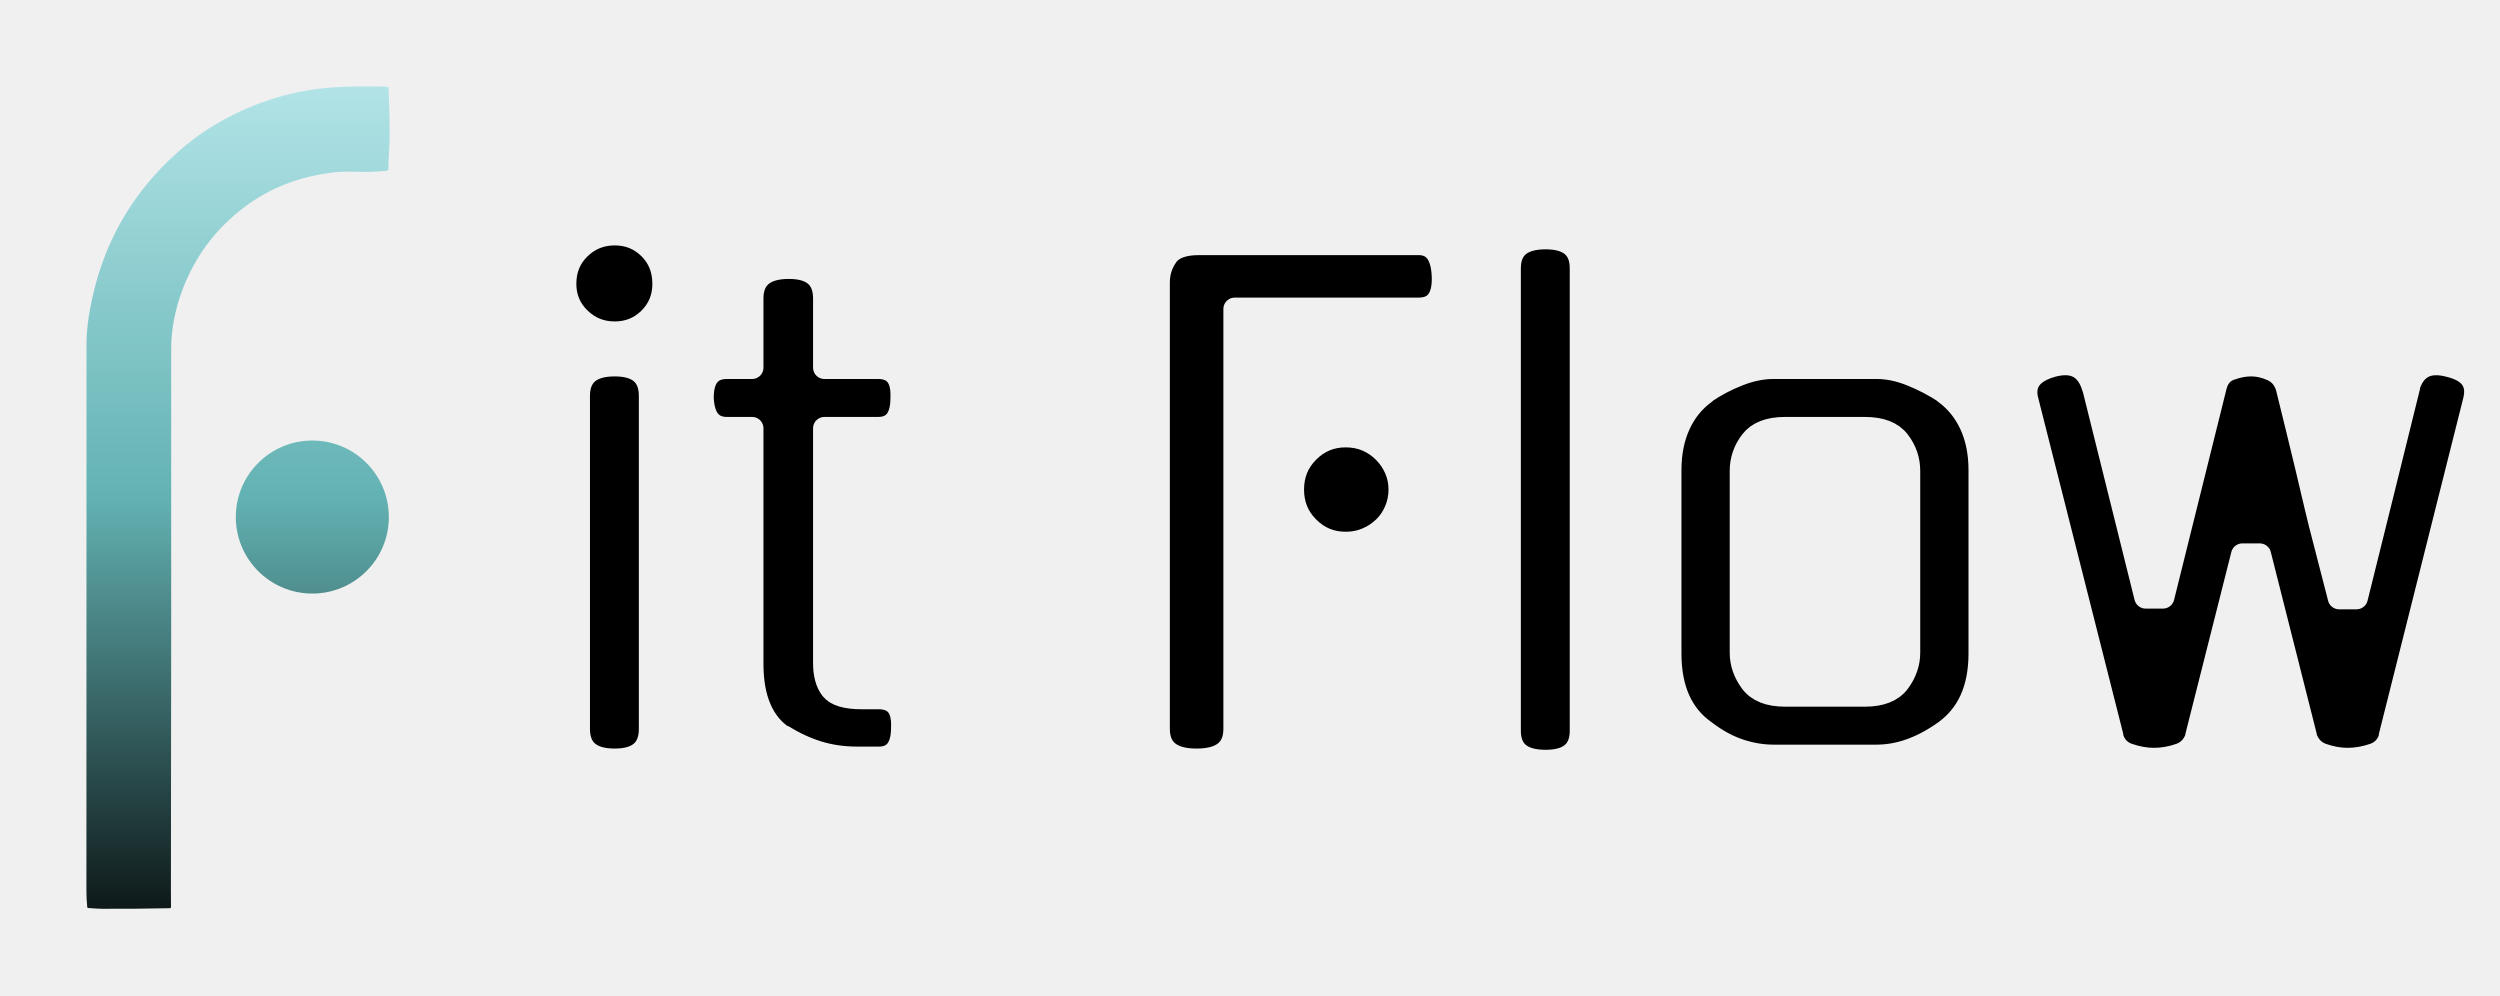
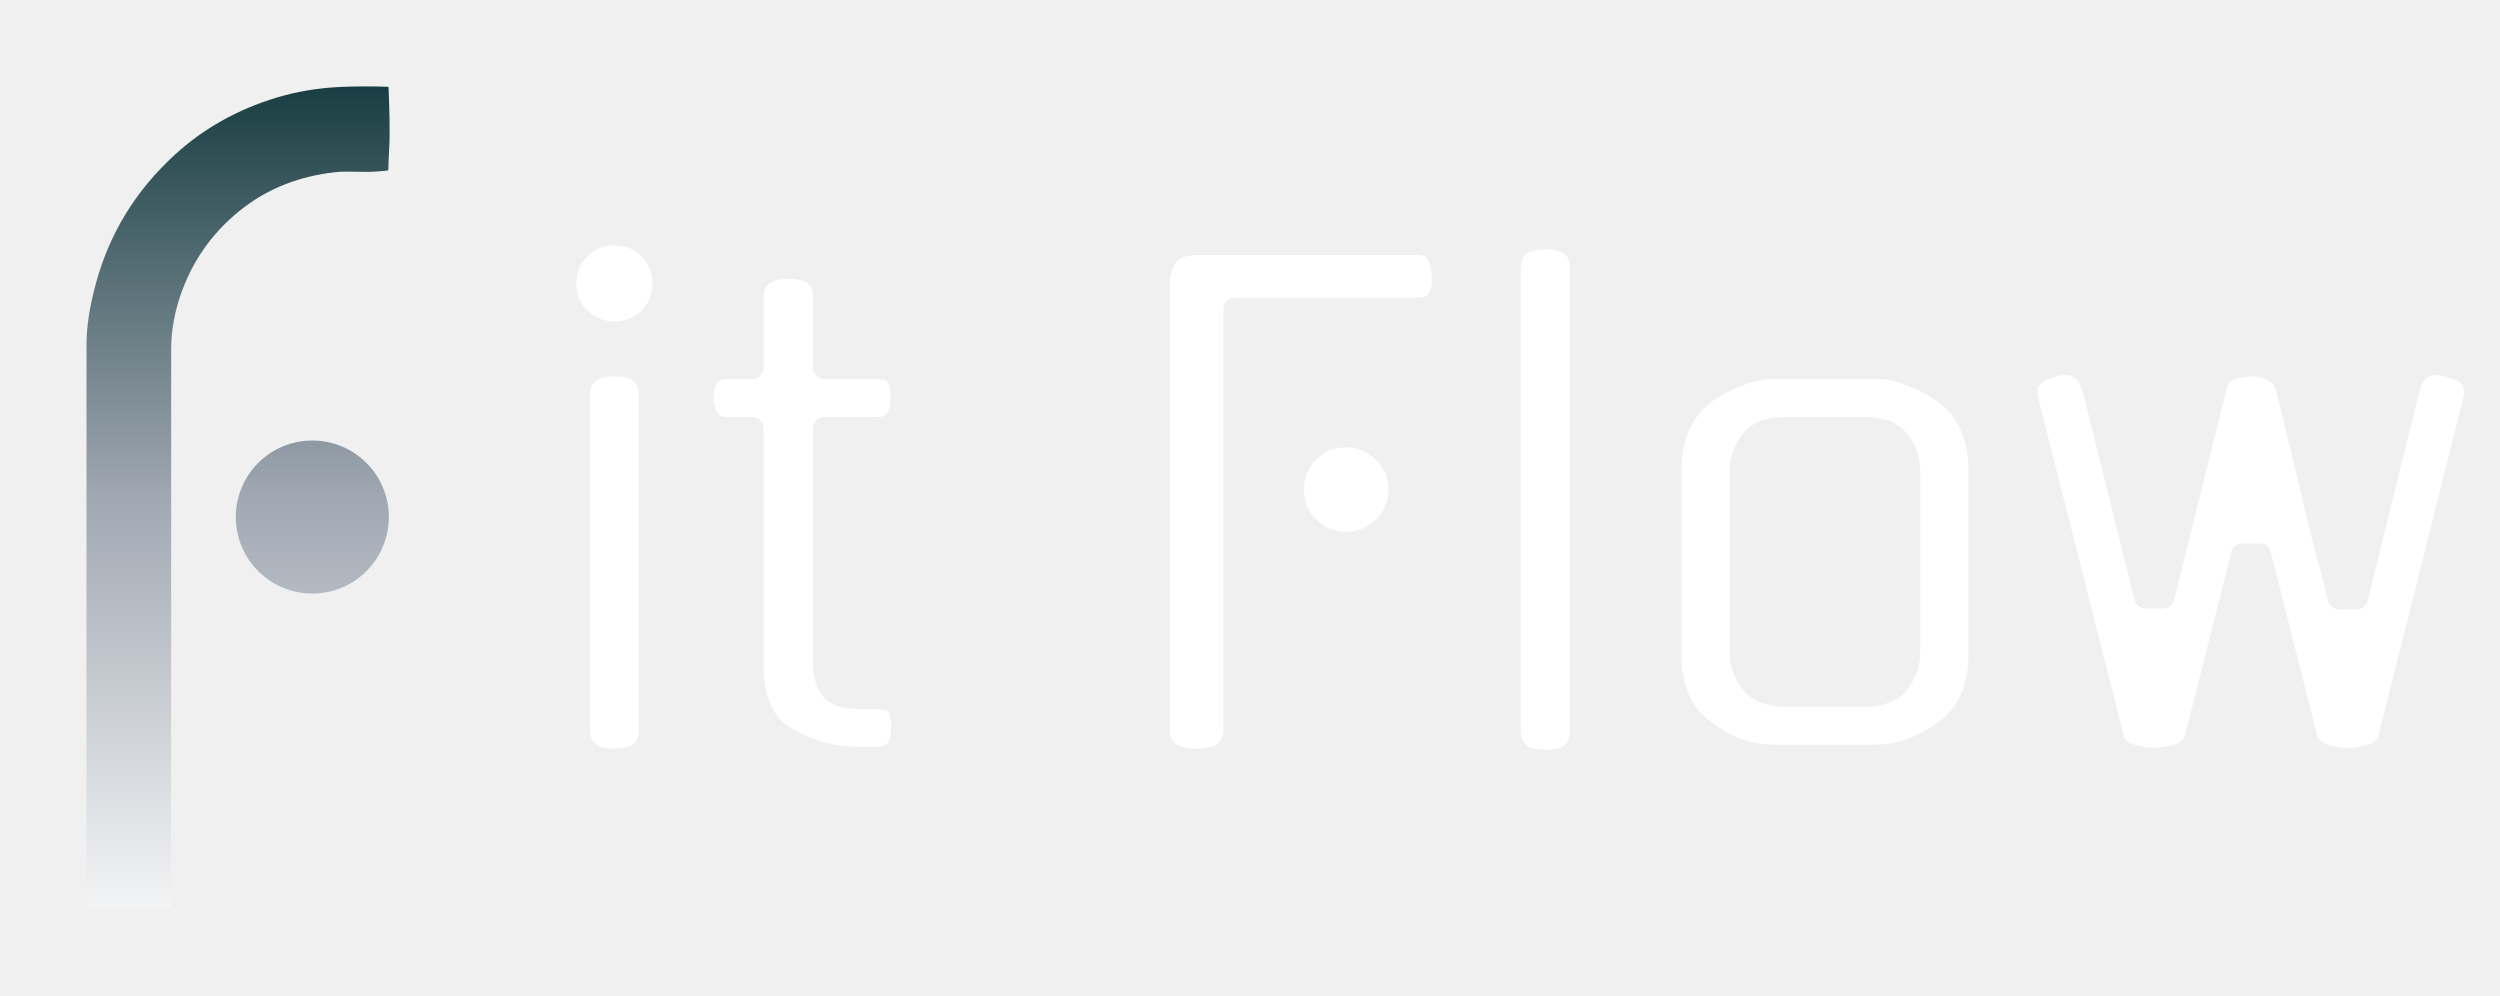
<svg xmlns="http://www.w3.org/2000/svg" version="1.0" x="0" y="0" width="2400" height="955.401" viewBox="45.812 76.757 242.375 96.486" preserveAspectRatio="xMidYMid meet" color-interpolation-filters="sRGB">
  <g>
    <defs>
      <linearGradient id="92" x1="0%" y1="0%" x2="100%" y2="0%">
        <stop offset="0%" stop-color="#fa71cd" />
        <stop offset="100%" stop-color="#9b59b6" />
      </linearGradient>
      <linearGradient id="93" x1="0%" y1="0%" x2="100%" y2="0%">
        <stop offset="0%" stop-color="#f9d423" />
        <stop offset="100%" stop-color="#f83600" />
      </linearGradient>
      <linearGradient id="94" x1="0%" y1="0%" x2="100%" y2="0%">
        <stop offset="0%" stop-color="#0064d2" />
        <stop offset="100%" stop-color="#1cb0f6" />
      </linearGradient>
      <linearGradient id="95" x1="0%" y1="0%" x2="100%" y2="0%">
        <stop offset="0%" stop-color="#f00978" />
        <stop offset="100%" stop-color="#3f51b1" />
      </linearGradient>
      <linearGradient id="96" x1="0%" y1="0%" x2="100%" y2="0%">
        <stop offset="0%" stop-color="#7873f5" />
        <stop offset="100%" stop-color="#ec77ab" />
      </linearGradient>
      <linearGradient id="97" x1="0%" y1="0%" x2="100%" y2="0%">
        <stop offset="0%" stop-color="#f9d423" />
        <stop offset="100%" stop-color="#e14fad" />
      </linearGradient>
      <linearGradient id="98" x1="0%" y1="0%" x2="100%" y2="0%">
        <stop offset="0%" stop-color="#009efd" />
        <stop offset="100%" stop-color="#2af598" />
      </linearGradient>
      <linearGradient id="99" x1="0%" y1="0%" x2="100%" y2="0%">
        <stop offset="0%" stop-color="#ffcc00" />
        <stop offset="100%" stop-color="#00b140" />
      </linearGradient>
      <linearGradient id="100" x1="0%" y1="0%" x2="100%" y2="0%">
        <stop offset="0%" stop-color="#d51007" />
        <stop offset="100%" stop-color="#ff8177" />
      </linearGradient>
      <linearGradient id="102" x1="0%" y1="0%" x2="100%" y2="0%">
        <stop offset="0%" stop-color="#a2b6df" />
        <stop offset="100%" stop-color="#0c3483" />
      </linearGradient>
      <linearGradient id="103" x1="0%" y1="0%" x2="100%" y2="0%">
        <stop offset="0%" stop-color="#7ac5d8" />
        <stop offset="100%" stop-color="#eea2a2" />
      </linearGradient>
      <linearGradient id="104" x1="0%" y1="0%" x2="100%" y2="0%">
        <stop offset="0%" stop-color="#00ecbc" />
        <stop offset="100%" stop-color="#007adf" />
      </linearGradient>
      <linearGradient id="105" x1="0%" y1="0%" x2="100%" y2="0%">
        <stop offset="0%" stop-color="#b88746" />
        <stop offset="100%" stop-color="#fdf5a6" />
      </linearGradient>
    </defs>
-     <g fill="#000000" class="icon-text-wrapper icon-svg-group iconsvg" transform="translate(54.18861,85.13343)">
-       <g class="iconsvg-imagesvg" transform="translate(0,0)" mask="url(#5b16abe2-bd87-47ce-9823-2bb19f4d46a2)">
+     <g fill="#FFFFFF" class="icon-text-wrapper icon-svg-group iconsvg" transform="translate(54.18861,85.13343)">
+       <g class="iconsvg-imagesvg" transform="translate(0,0)" mask="url(#037164c1-967d-401c-8942-5da5414015df)">
        <g>
-           <rect fill="#000000" fill-opacity="0" stroke-width="2" x="0" y="0" width="29.4" height="79.733" class="image-rect" />
-           <svg x="0" y="0" width="29.4" height="79.733" filtersec="colorsb218574524" class="image-svg-svg primary" style="overflow: visible;">
+           <rect fill="#FFFFFF" fill-opacity="0" stroke-width="2" x="0" y="0" width="29.4" height="79.733" class="image-rect" />
+           <svg x="0" y="0" width="29.4" height="79.733" filtersec="colorsb712063613" class="image-svg-svg primary" style="overflow: visible;">
            <svg viewBox="79.91 50.871 168.752 457.662">
              <path fill="#1a2128" d="M 248.32 87.21 Q 248.01 92.29 247.94 96.98 A 0.81 0.80 -2.0 0 1 247.20 97.77 Q 244.51 97.98 241.61 98.23 C 233.83 98.90 225.79 97.76 217.99 98.66 Q 188.98 101.97 167.63 118.18 Q 143.61 136.42 133.20 164.48 Q 127.07 181.01 127.08 197.21 Q 127.17 353.18 126.94 499.37 Q 126.93 503.75 126.99 507.53 A 0.66 0.66 0.0 0 1 126.34 508.20 Q 107.50 508.60 88.75 508.52 Q 86.28 508.51 80.90 508.09 Q 80.41 508.05 80.36 507.55 Q 79.91 502.70 79.91 498.28 Q 79.97 345.53 79.97 194.10 Q 79.97 180.04 85.07 160.96 Q 96.34 118.83 129.29 88.75 Q 153.07 67.04 185.60 57.16 Q 202.71 51.96 221.81 51.15 Q 234.04 50.63 247.64 51.08 A 0.42 0.42 0.0 0 1 248.05 51.49 C 248.48 63.53 249.03 75.33 248.32 87.21 Z" />
              <circle fill="#1a2128" cx="205.63" cy="290.52" r="42.58" />
            </svg>
          </svg>
        </g>
-         <rect v-gra="id" width="41.4" height="91.733" transform="translate(-6, -6)" style="pointer-events:none;" fill="url(#szICcP6-j1LcJeFIzP3-j)" />
+         <rect v-gra="id" width="41.4" height="91.733" transform="translate(-6, -6)" style="pointer-events:none;" fill="url(#pcNqN0Do3pzMUefwH37P-)" />
      </g>
      <g transform="translate(46.4,14.31657)">
-         <g fill-rule="" stroke="#000000" class="tp-name iconsvg-namesvg">
+         <g fill-rule="" stroke="#FFFFFF" class="tp-name iconsvg-namesvg">
          <g transform="scale(1)">
            <g>
-               <path d="M11.51-34.9L11.51-2.63Q11.51 0.38 8.07 0.38L8.07 0.38Q4.57 0.38 4.57-2.63L4.57-2.63 4.57-34.9Q4.57-37.9 8.07-37.9L8.07-37.9Q11.51-37.9 11.51-34.9L11.51-34.9ZM12.82-45.78L12.82-45.78Q12.82-43.78 11.45-42.41 10.07-41.03 8.07-41.03L8.07-41.03Q6.07-41.03 4.66-42.41 3.25-43.78 3.25-45.78L3.25-45.78Q3.25-47.85 4.66-49.22 6.07-50.6 8.07-50.6L8.07-50.6Q10.07-50.6 11.45-49.22 12.82-47.85 12.82-45.78ZM33.59-31.77L28.4-31.77 28.4-9.01Q28.4-7.38 29.08-6.5 29.77-5.63 32.02-5.63L32.02-5.63 33.65-5.63Q36.09-5.63 35.96-2.75L35.96-2.75Q35.96 0.19 33.65 0.19L33.65 0.19 31.59 0.19Q29.58 0.19 27.83-0.34 26.08-0.88 24.46-1.88L24.46-1.88 24.46-1.81Q21.39-3.82 21.39-8.94L21.39-8.94 21.39-31.77 18.95-31.77Q16.7-31.77 16.57-34.71L16.57-34.71Q16.57-37.65 18.95-37.65L18.95-37.65 21.39-37.65 21.39-44.35Q21.39-47.35 24.96-47.35L24.96-47.35Q28.4-47.35 28.4-44.35L28.4-44.35 28.4-37.65 33.59-37.65Q36.03-37.65 35.9-34.71L35.9-34.71Q35.9-31.77 33.59-31.77L33.59-31.77ZM68.18-43.34L68.18-2.63Q68.18 0.38 64.48 0.38L64.48 0.38Q60.79 0.38 60.79-2.63L60.79-2.63 60.79-45.91Q60.79-47.35 61.61-48.5 62.42-49.66 64.74-49.66L64.74-49.66 86-49.66Q88.25-49.66 88.38-46.53L88.38-46.53Q88.5-43.34 86-43.34L86-43.34 68.18-43.34ZM84.19-25.83L84.19-25.83Q84.19-24.77 83.78-23.8 83.37-22.83 82.65-22.14 81.94-21.45 81-21.05 80.06-20.64 78.93-20.64L78.93-20.64Q76.81-20.64 75.31-22.14 73.8-23.64 73.8-25.83L73.8-25.83Q73.8-28.02 75.31-29.52 76.81-31.02 78.93-31.02L78.93-31.02Q80.06-31.02 81-30.62 81.94-30.21 82.65-29.49 83.37-28.77 83.78-27.83 84.19-26.89 84.19-25.83ZM101.76-47.28L101.76-2.44Q101.76 0.5 98.32 0.5L98.32 0.5Q94.82 0.5 94.82-2.44L94.82-2.44 94.82-47.28Q94.82-50.22 98.32-50.22L98.32-50.22Q101.76-50.22 101.76-47.28L101.76-47.28ZM120.4-37.65L130.41-37.65Q132.03-37.65 133.75-36.96 135.47-36.28 137.1-35.21L137.1-35.21 137.04-35.21Q138.66-34.03 139.54-32.12 140.42-30.21 140.42-27.71L140.42-27.71 140.42-9.94Q140.42-4.82 137.04-2.38L137.04-2.38Q133.72 0 130.41 0L130.41 0 120.4 0Q118.77 0 117.09-0.56 115.4-1.13 113.77-2.38L113.77-2.38Q110.39-4.75 110.39-9.94L110.39-9.94 110.39-27.71Q110.39-30.21 111.27-32.12 112.14-34.03 113.77-35.21L113.77-35.21 113.71-35.21Q115.27-36.28 117.02-36.96 118.77-37.65 120.4-37.65L120.4-37.65ZM121.53-5.88L129.28-5.88Q131.6-5.88 132.57-7.19 133.54-8.51 133.54-10.01L133.54-10.01 133.54-27.65Q133.54-29.21 132.57-30.49 131.6-31.77 129.28-31.77L129.28-31.77 121.53-31.77Q119.21-31.77 118.24-30.49 117.27-29.21 117.27-27.65L117.27-27.65 117.27-10.01Q117.27-8.51 118.24-7.19 119.21-5.88 121.53-5.88L121.53-5.88ZM165.87-19.51L161.43-1.94 161.49-2Q161.06-0.56 159.81-0.13 158.55 0.31 157.3 0.31L157.3 0.31Q156.11 0.31 154.83-0.13 153.55-0.56 153.18-2L153.18-2 153.24-1.94 145.04-34.34Q144.29-36.96 147.48-37.84L147.48-37.84Q150.55-38.65 151.42-35.71L151.42-35.71 151.42-35.78 156.49-15.39 158.18-15.39 163.25-35.78Q163.56-37.09 164.65-37.5 165.75-37.9 166.69-37.9L166.69-37.9Q167.75-37.9 168.78-37.43 169.81-36.96 170.19-35.78L170.19-35.78Q170.75-33.52 171.22-31.59 171.69-29.65 172.13-27.83 172.56-26.02 172.97-24.27 173.38-22.52 173.88-20.64L173.88-20.64 175.25-15.32 176.94-15.32Q178.19-20.39 179.48-25.55 180.76-30.71 182.01-35.78L182.01-35.78 181.95-35.71Q182.82-38.65 185.89-37.84L185.89-37.84Q189.08-37.09 188.33-34.34L188.33-34.34 180.19-1.94 180.26-2Q179.88-0.56 178.6-0.13 177.32 0.31 176.07 0.31L176.07 0.31Q174.88 0.31 173.63-0.13 172.38-0.56 171.94-2L171.94-2 172-1.94 167.56-19.51 165.87-19.51Z" transform="translate(-3.25, 50.6)" stroke-width="2.2" stroke-linejoin="round" mask="url(#kafb0R0eFFWx207Gv84Yu)" />
+               <path d="M11.51-34.9L11.51-2.63Q11.51 0.38 8.07 0.38L8.07 0.38Q4.57 0.38 4.57-2.63L4.57-2.63 4.57-34.9Q4.57-37.9 8.07-37.9L8.07-37.9Q11.51-37.9 11.51-34.9L11.51-34.9ZM12.82-45.78L12.82-45.78Q12.82-43.78 11.45-42.41 10.07-41.03 8.07-41.03L8.07-41.03Q6.07-41.03 4.66-42.41 3.25-43.78 3.25-45.78L3.25-45.78Q3.25-47.85 4.66-49.22 6.07-50.6 8.07-50.6L8.07-50.6Q10.07-50.6 11.45-49.22 12.82-47.85 12.82-45.78ZM33.59-31.77L28.4-31.77 28.4-9.01Q28.4-7.38 29.08-6.5 29.77-5.63 32.02-5.63L32.02-5.63 33.65-5.63Q36.09-5.63 35.96-2.75L35.96-2.75Q35.96 0.19 33.65 0.19L33.65 0.19 31.59 0.19Q29.58 0.19 27.83-0.34 26.08-0.88 24.46-1.88L24.46-1.88 24.46-1.81Q21.39-3.82 21.39-8.94L21.39-8.94 21.39-31.77 18.95-31.77Q16.7-31.77 16.57-34.71L16.57-34.71Q16.57-37.65 18.95-37.65L18.95-37.65 21.39-37.65 21.39-44.35Q21.39-47.35 24.96-47.35L24.96-47.35Q28.4-47.35 28.4-44.35L28.4-44.35 28.4-37.65 33.59-37.65Q36.03-37.65 35.9-34.71L35.9-34.71Q35.9-31.77 33.59-31.77L33.59-31.77ZM68.18-43.34L68.18-2.63Q68.18 0.38 64.48 0.38L64.48 0.38Q60.79 0.38 60.79-2.63L60.79-2.63 60.79-45.91Q60.79-47.35 61.61-48.5 62.42-49.66 64.74-49.66L64.74-49.66 86-49.66Q88.25-49.66 88.38-46.53L88.38-46.53Q88.5-43.34 86-43.34L86-43.34 68.18-43.34ZM84.19-25.83L84.19-25.83Q84.19-24.77 83.78-23.8 83.37-22.83 82.65-22.14 81.94-21.45 81-21.05 80.06-20.64 78.93-20.64L78.93-20.64Q76.81-20.64 75.31-22.14 73.8-23.64 73.8-25.83L73.8-25.83Q73.8-28.02 75.31-29.52 76.81-31.02 78.93-31.02L78.93-31.02Q80.06-31.02 81-30.62 81.94-30.21 82.65-29.49 83.37-28.77 83.78-27.83 84.19-26.89 84.19-25.83ZM101.76-47.28L101.76-2.44Q101.76 0.5 98.32 0.5L98.32 0.5Q94.82 0.5 94.82-2.44L94.82-2.44 94.82-47.28Q94.82-50.22 98.32-50.22L98.32-50.22Q101.76-50.22 101.76-47.28L101.76-47.28ZM120.4-37.65L130.41-37.65Q132.03-37.65 133.75-36.96 135.47-36.28 137.1-35.21L137.1-35.21 137.04-35.21Q138.66-34.03 139.54-32.12 140.42-30.21 140.42-27.71L140.42-27.71 140.42-9.94Q140.42-4.82 137.04-2.38L137.04-2.38Q133.72 0 130.41 0L130.41 0 120.4 0Q118.77 0 117.09-0.56 115.4-1.13 113.77-2.38L113.77-2.38Q110.39-4.75 110.39-9.94L110.39-9.94 110.39-27.71Q110.39-30.21 111.27-32.12 112.14-34.03 113.77-35.21L113.77-35.21 113.71-35.21Q115.27-36.28 117.02-36.96 118.77-37.65 120.4-37.65L120.4-37.65ZM121.53-5.88L129.28-5.88Q131.6-5.88 132.57-7.19 133.54-8.51 133.54-10.01L133.54-10.01 133.54-27.65Q133.54-29.21 132.57-30.49 131.6-31.77 129.28-31.77L129.28-31.77 121.53-31.77Q119.21-31.77 118.24-30.49 117.27-29.21 117.27-27.65L117.27-27.65 117.27-10.01Q117.27-8.51 118.24-7.19 119.21-5.88 121.53-5.88L121.53-5.88ZM165.87-19.51L161.43-1.94 161.49-2Q161.06-0.56 159.81-0.13 158.55 0.31 157.3 0.31L157.3 0.31Q156.11 0.31 154.83-0.13 153.55-0.56 153.18-2L153.18-2 153.24-1.94 145.04-34.34Q144.29-36.96 147.48-37.84L147.48-37.84Q150.55-38.65 151.42-35.71L151.42-35.71 151.42-35.78 156.49-15.39 158.18-15.39 163.25-35.78Q163.56-37.09 164.65-37.5 165.75-37.9 166.69-37.9L166.69-37.9Q167.75-37.9 168.78-37.43 169.81-36.96 170.19-35.78L170.19-35.78Q170.75-33.52 171.22-31.59 171.69-29.65 172.13-27.83 172.56-26.02 172.97-24.27 173.38-22.52 173.88-20.64L173.88-20.64 175.25-15.32 176.94-15.32Q178.19-20.39 179.48-25.55 180.76-30.71 182.01-35.78L182.01-35.78 181.95-35.71Q182.82-38.65 185.89-37.84L185.89-37.84Q189.08-37.09 188.33-34.34L188.33-34.34 180.19-1.94 180.26-2Q179.88-0.56 178.6-0.13 177.32 0.31 176.07 0.31L176.07 0.31Q174.88 0.31 173.63-0.13 172.38-0.56 171.94-2L171.94-2 172-1.94 167.56-19.51 165.87-19.51Z" transform="translate(-3.25, 50.6)" stroke-width="2.2" stroke-linejoin="round" mask="url(#urZS8SBOcpqKPBYIo1IJc)" />
            </g>
          </g>
        </g>
      </g>
    </g>
-     <mask id="kafb0R0eFFWx207Gv84Yu">
+     <mask id="urZS8SBOcpqKPBYIo1IJc">
      <path d="M11.51-34.9L11.51-2.63Q11.51 0.38 8.07 0.38L8.07 0.38Q4.57 0.38 4.57-2.63L4.57-2.63 4.57-34.9Q4.57-37.9 8.07-37.9L8.07-37.9Q11.51-37.9 11.51-34.9L11.51-34.9ZM12.82-45.78L12.82-45.78Q12.82-43.78 11.45-42.41 10.07-41.03 8.07-41.03L8.07-41.03Q6.07-41.03 4.66-42.41 3.25-43.78 3.25-45.78L3.25-45.78Q3.25-47.85 4.66-49.22 6.07-50.6 8.07-50.6L8.07-50.6Q10.07-50.6 11.45-49.22 12.82-47.85 12.82-45.78ZM33.59-31.77L28.4-31.77 28.4-9.01Q28.4-7.38 29.08-6.5 29.77-5.63 32.02-5.63L32.02-5.63 33.65-5.63Q36.09-5.63 35.96-2.75L35.96-2.75Q35.96 0.19 33.65 0.19L33.65 0.19 31.59 0.19Q29.58 0.19 27.83-0.34 26.08-0.88 24.46-1.88L24.46-1.88 24.46-1.81Q21.39-3.82 21.39-8.94L21.39-8.94 21.39-31.77 18.95-31.77Q16.7-31.77 16.57-34.71L16.57-34.71Q16.57-37.65 18.95-37.65L18.95-37.65 21.39-37.65 21.39-44.35Q21.39-47.35 24.96-47.35L24.96-47.35Q28.4-47.35 28.4-44.35L28.4-44.35 28.4-37.65 33.59-37.65Q36.03-37.65 35.9-34.71L35.9-34.71Q35.9-31.77 33.59-31.77L33.59-31.77ZM68.18-43.34L68.18-2.63Q68.18 0.38 64.48 0.38L64.48 0.38Q60.79 0.38 60.79-2.63L60.79-2.63 60.79-45.91Q60.79-47.35 61.61-48.5 62.42-49.66 64.74-49.66L64.74-49.66 86-49.66Q88.25-49.66 88.38-46.53L88.38-46.53Q88.5-43.34 86-43.34L86-43.34 68.18-43.34ZM84.19-25.83L84.19-25.83Q84.19-24.77 83.78-23.8 83.37-22.83 82.65-22.14 81.94-21.45 81-21.05 80.06-20.64 78.93-20.64L78.93-20.64Q76.81-20.64 75.31-22.14 73.8-23.64 73.8-25.83L73.8-25.83Q73.8-28.02 75.31-29.52 76.81-31.02 78.93-31.02L78.93-31.02Q80.06-31.02 81-30.62 81.94-30.21 82.65-29.49 83.37-28.77 83.78-27.83 84.19-26.89 84.19-25.83ZM101.76-47.28L101.76-2.44Q101.76 0.5 98.32 0.5L98.32 0.5Q94.82 0.5 94.82-2.44L94.82-2.44 94.82-47.28Q94.82-50.22 98.32-50.22L98.32-50.22Q101.76-50.22 101.76-47.28L101.76-47.28ZM120.4-37.65L130.41-37.65Q132.03-37.65 133.75-36.96 135.47-36.28 137.1-35.21L137.1-35.21 137.04-35.21Q138.66-34.03 139.54-32.12 140.42-30.21 140.42-27.71L140.42-27.71 140.42-9.94Q140.42-4.82 137.04-2.38L137.04-2.38Q133.72 0 130.41 0L130.41 0 120.4 0Q118.77 0 117.09-0.56 115.4-1.13 113.77-2.38L113.77-2.38Q110.39-4.75 110.39-9.94L110.39-9.94 110.39-27.71Q110.39-30.21 111.27-32.12 112.14-34.03 113.77-35.21L113.77-35.21 113.71-35.21Q115.27-36.28 117.02-36.96 118.77-37.65 120.4-37.65L120.4-37.65ZM121.53-5.88L129.28-5.88Q131.6-5.88 132.57-7.19 133.54-8.51 133.54-10.01L133.54-10.01 133.54-27.65Q133.54-29.21 132.57-30.49 131.6-31.77 129.28-31.77L129.28-31.77 121.53-31.77Q119.21-31.77 118.24-30.49 117.27-29.21 117.27-27.65L117.27-27.65 117.27-10.01Q117.27-8.51 118.24-7.19 119.21-5.88 121.53-5.88L121.53-5.88ZM165.87-19.51L161.43-1.94 161.49-2Q161.06-0.56 159.81-0.13 158.55 0.31 157.3 0.31L157.3 0.31Q156.11 0.31 154.83-0.13 153.55-0.56 153.18-2L153.18-2 153.24-1.94 145.04-34.34Q144.29-36.96 147.48-37.84L147.48-37.84Q150.55-38.65 151.42-35.71L151.42-35.71 151.42-35.78 156.49-15.39 158.18-15.39 163.25-35.78Q163.56-37.09 164.65-37.5 165.75-37.9 166.69-37.9L166.69-37.9Q167.75-37.9 168.78-37.43 169.81-36.96 170.19-35.78L170.19-35.78Q170.75-33.52 171.22-31.59 171.69-29.65 172.13-27.83 172.56-26.02 172.97-24.27 173.38-22.52 173.88-20.64L173.88-20.64 175.25-15.32 176.94-15.32Q178.19-20.39 179.48-25.55 180.76-30.71 182.01-35.78L182.01-35.78 181.95-35.71Q182.82-38.65 185.89-37.84L185.89-37.84Q189.08-37.09 188.33-34.34L188.33-34.34 180.19-1.94 180.26-2Q179.88-0.56 178.6-0.13 177.32 0.31 176.07 0.31L176.07 0.31Q174.88 0.31 173.63-0.13 172.38-0.56 171.94-2L171.94-2 172-1.94 167.56-19.51 165.87-19.51Z" stroke-width="2.2" stroke-linejoin="round" stroke="#000" fill="#fff" />
    </mask>
    <defs v-gra="od" />
    <defs v-gra="id">
-       <filter id="c9dc597f-370c-4ce9-8046-fdd52653b8f7" filterUnits="userSpaceOnUse">
+       <filter id="f320dfe4-bb50-41d0-baf0-77cb26b1ff89" filterUnits="userSpaceOnUse">
        <feColorMatrix type="matrix" values="0 0 0 0 0.996  0 0 0 0 0.996  0 0 0 0 0.996  0 0 0 1 0" />
      </filter>
-       <linearGradient x1="0" y1="1" x2="0" y2="0" id="szICcP6-j1LcJeFIzP3-j">
-         <stop offset="0%" stop-color="#000000" />
-         <stop offset="50%" stop-color="#62b2b3" />
-         <stop offset="100%" stop-color="#beebef" />
+       <linearGradient x1="0" y1="1" x2="0" y2="0" id="pcNqN0Do3pzMUefwH37P-">
+         <stop offset="0%" stop-color="#ffffff" />
+         <stop offset="50%" stop-color="#a0a8b2" />
+         <stop offset="100%" stop-color="#032c30" />
      </linearGradient>
      <filter id="42443b3f1de60f6b6fd3b6a9844b4764" filterUnits="objectBoundingBox">
        <feColorMatrix type="matrix" values="0 0 0 0 0.996  0 0 0 0 0.996  0 0 0 0 0.996  0 0 0 1 0" />
      </filter>
    </defs>
-     <mask v-gra="im" id="5b16abe2-bd87-47ce-9823-2bb19f4d46a2">
-       <g class="iconsvg-imagesvg" filter="url(#c9dc597f-370c-4ce9-8046-fdd52653b8f7)">
+     <mask v-gra="im" id="037164c1-967d-401c-8942-5da5414015df">
+       <g class="iconsvg-imagesvg" filter="url(#f320dfe4-bb50-41d0-baf0-77cb26b1ff89)">
        <g>
-           <rect fill="#000000" fill-opacity="0" stroke-width="2" x="0" y="0" width="29.4" height="79.733" class="image-rect" />
-           <svg x="0" y="0" width="29.4" height="79.733" filtersec="colorsb218574524" class="image-svg-svg primary" style="overflow: visible;">
+           <rect fill="#FFFFFF" fill-opacity="0" stroke-width="2" x="0" y="0" width="29.4" height="79.733" class="image-rect" />
+           <svg x="0" y="0" width="29.4" height="79.733" filtersec="colorsb712063613" class="image-svg-svg primary" style="overflow: visible;">
            <svg viewBox="79.91 50.871 168.752 457.662">
              <path fill="#1a2128" d="M 248.32 87.21 Q 248.01 92.29 247.94 96.98 A 0.81 0.80 -2.0 0 1 247.20 97.77 Q 244.51 97.98 241.61 98.23 C 233.83 98.90 225.79 97.76 217.99 98.66 Q 188.98 101.97 167.63 118.18 Q 143.61 136.42 133.20 164.48 Q 127.07 181.01 127.08 197.21 Q 127.17 353.18 126.94 499.37 Q 126.93 503.75 126.99 507.53 A 0.66 0.66 0.0 0 1 126.34 508.20 Q 107.50 508.60 88.75 508.52 Q 86.28 508.51 80.90 508.09 Q 80.41 508.05 80.36 507.55 Q 79.91 502.70 79.91 498.28 Q 79.97 345.53 79.97 194.10 Q 79.97 180.04 85.07 160.96 Q 96.34 118.83 129.29 88.75 Q 153.07 67.04 185.60 57.16 Q 202.71 51.96 221.81 51.15 Q 234.04 50.63 247.64 51.08 A 0.42 0.42 0.0 0 1 248.05 51.49 C 248.48 63.53 249.03 75.33 248.32 87.21 Z" />
              <circle fill="#1a2128" cx="205.63" cy="290.52" r="42.58" />
            </svg>
          </svg>
        </g>
      </g>
    </mask>
  </g>
</svg>
